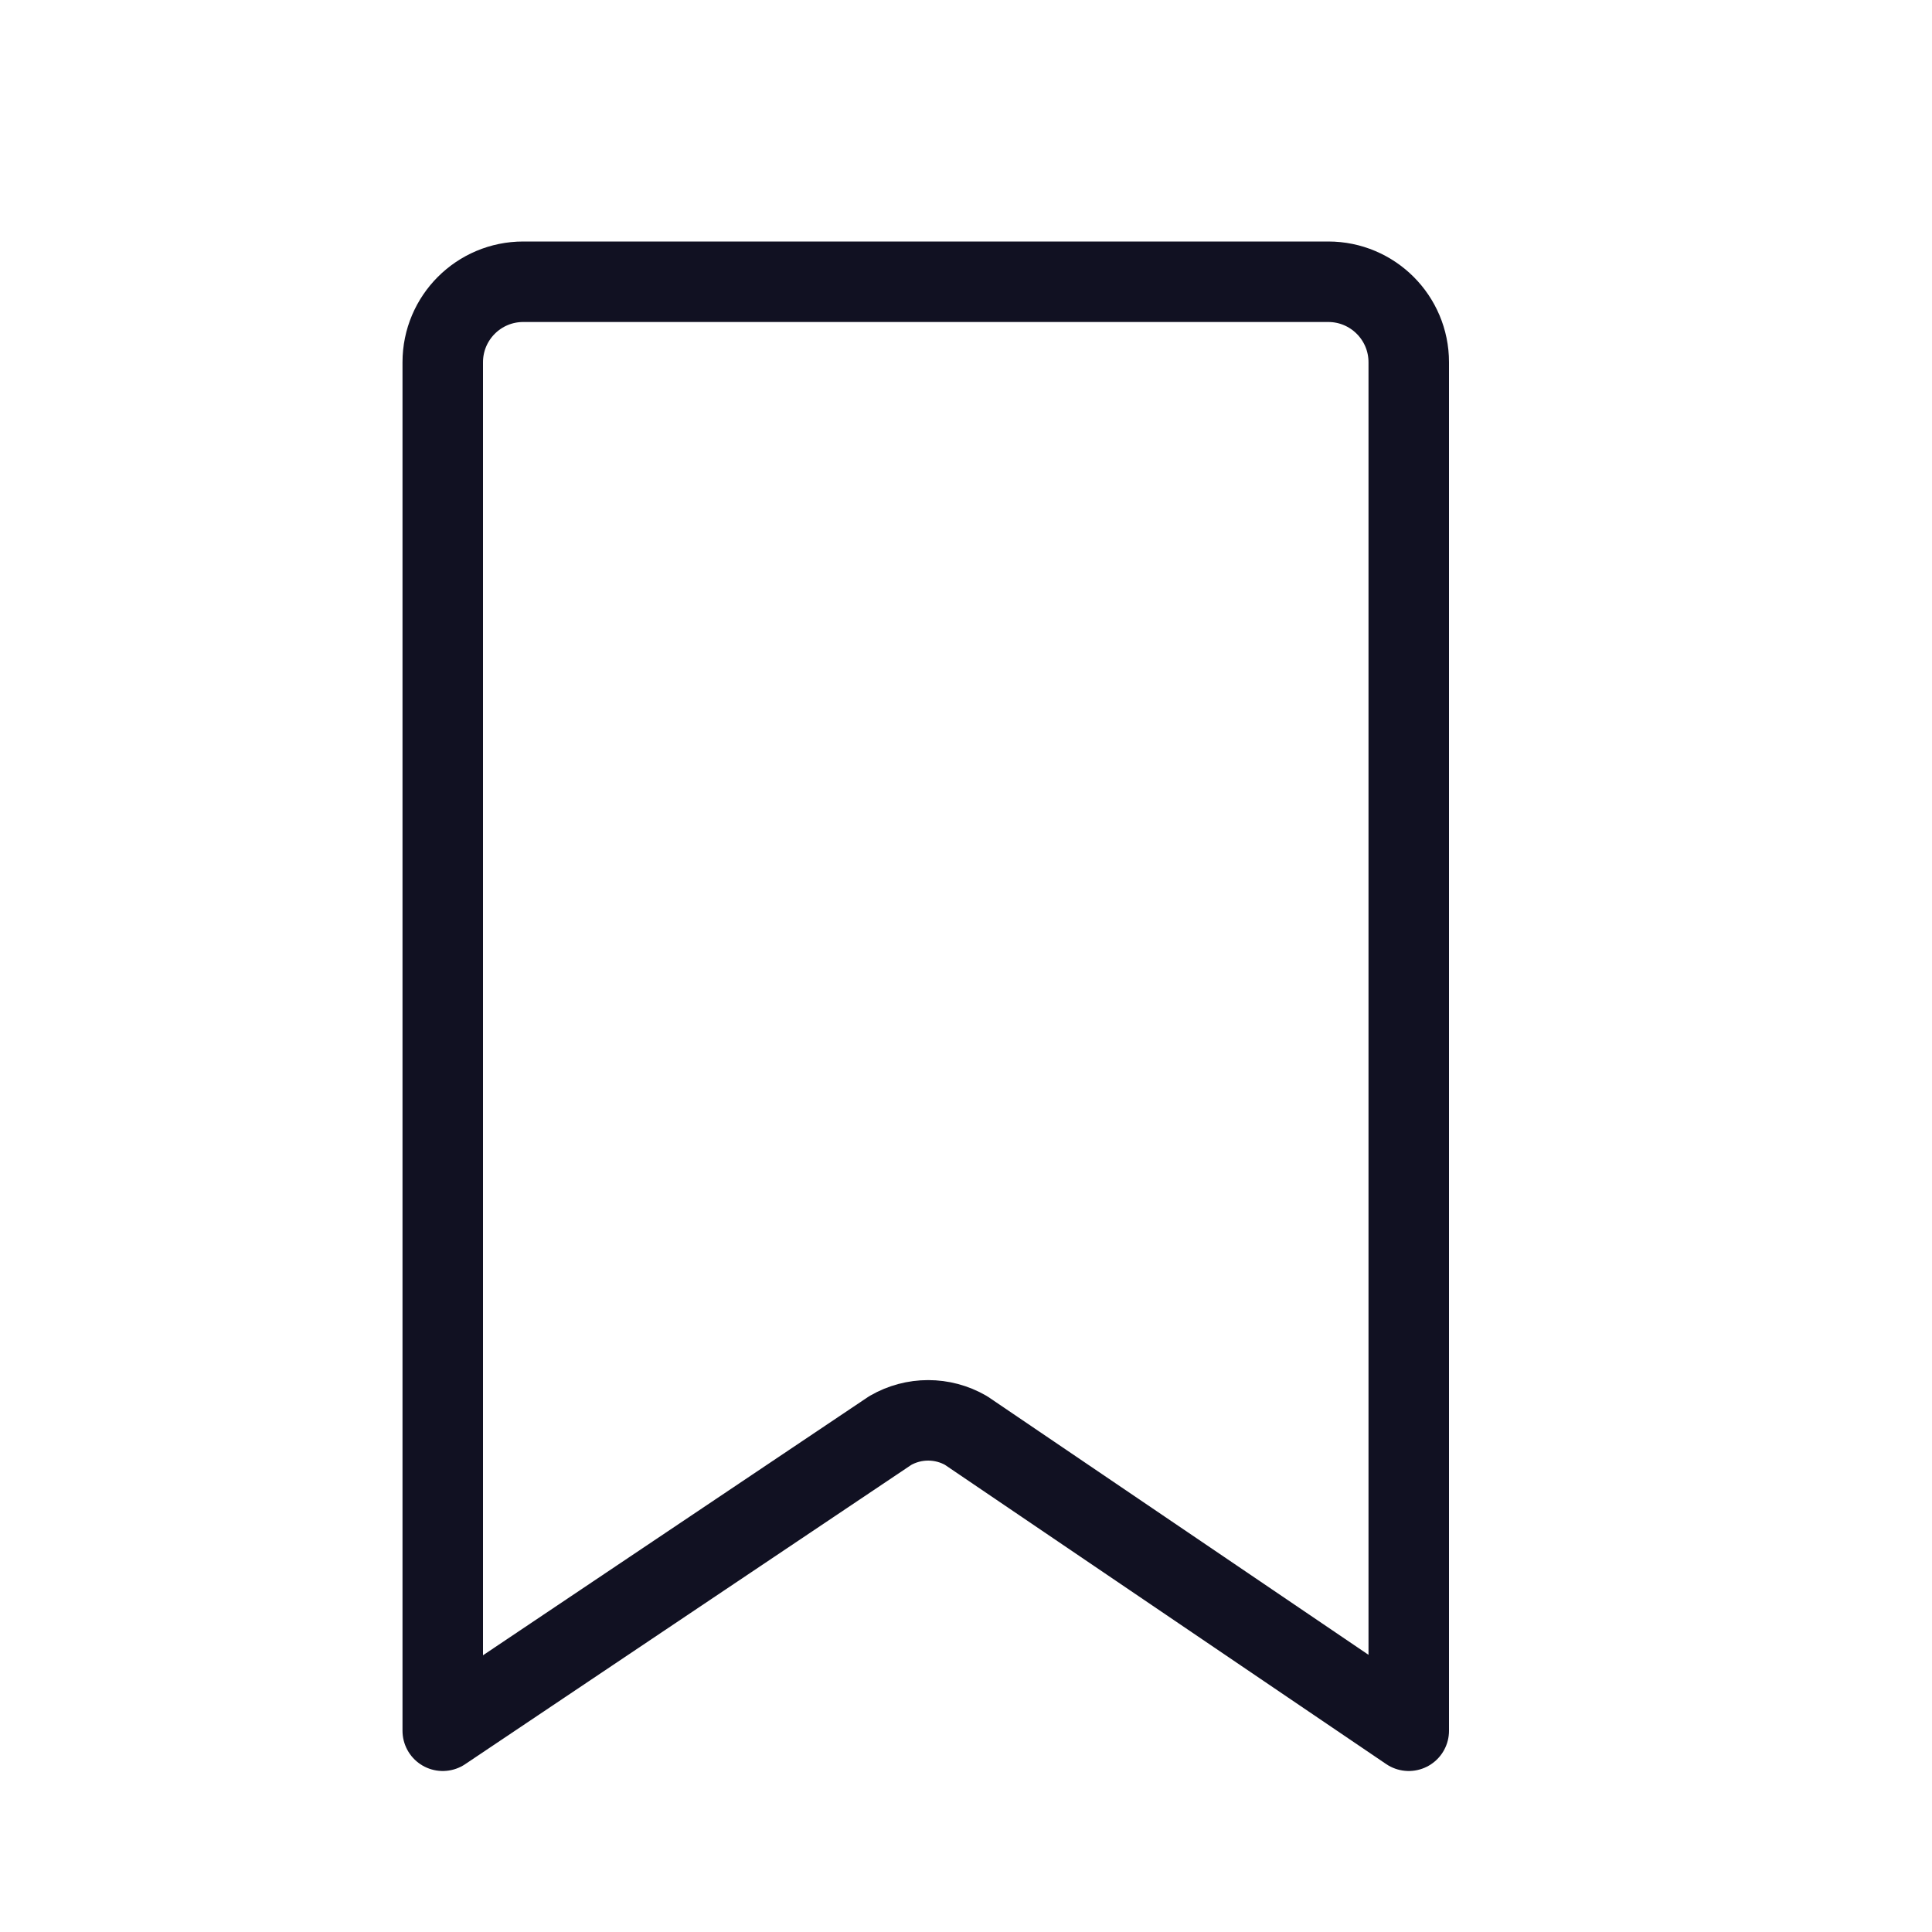
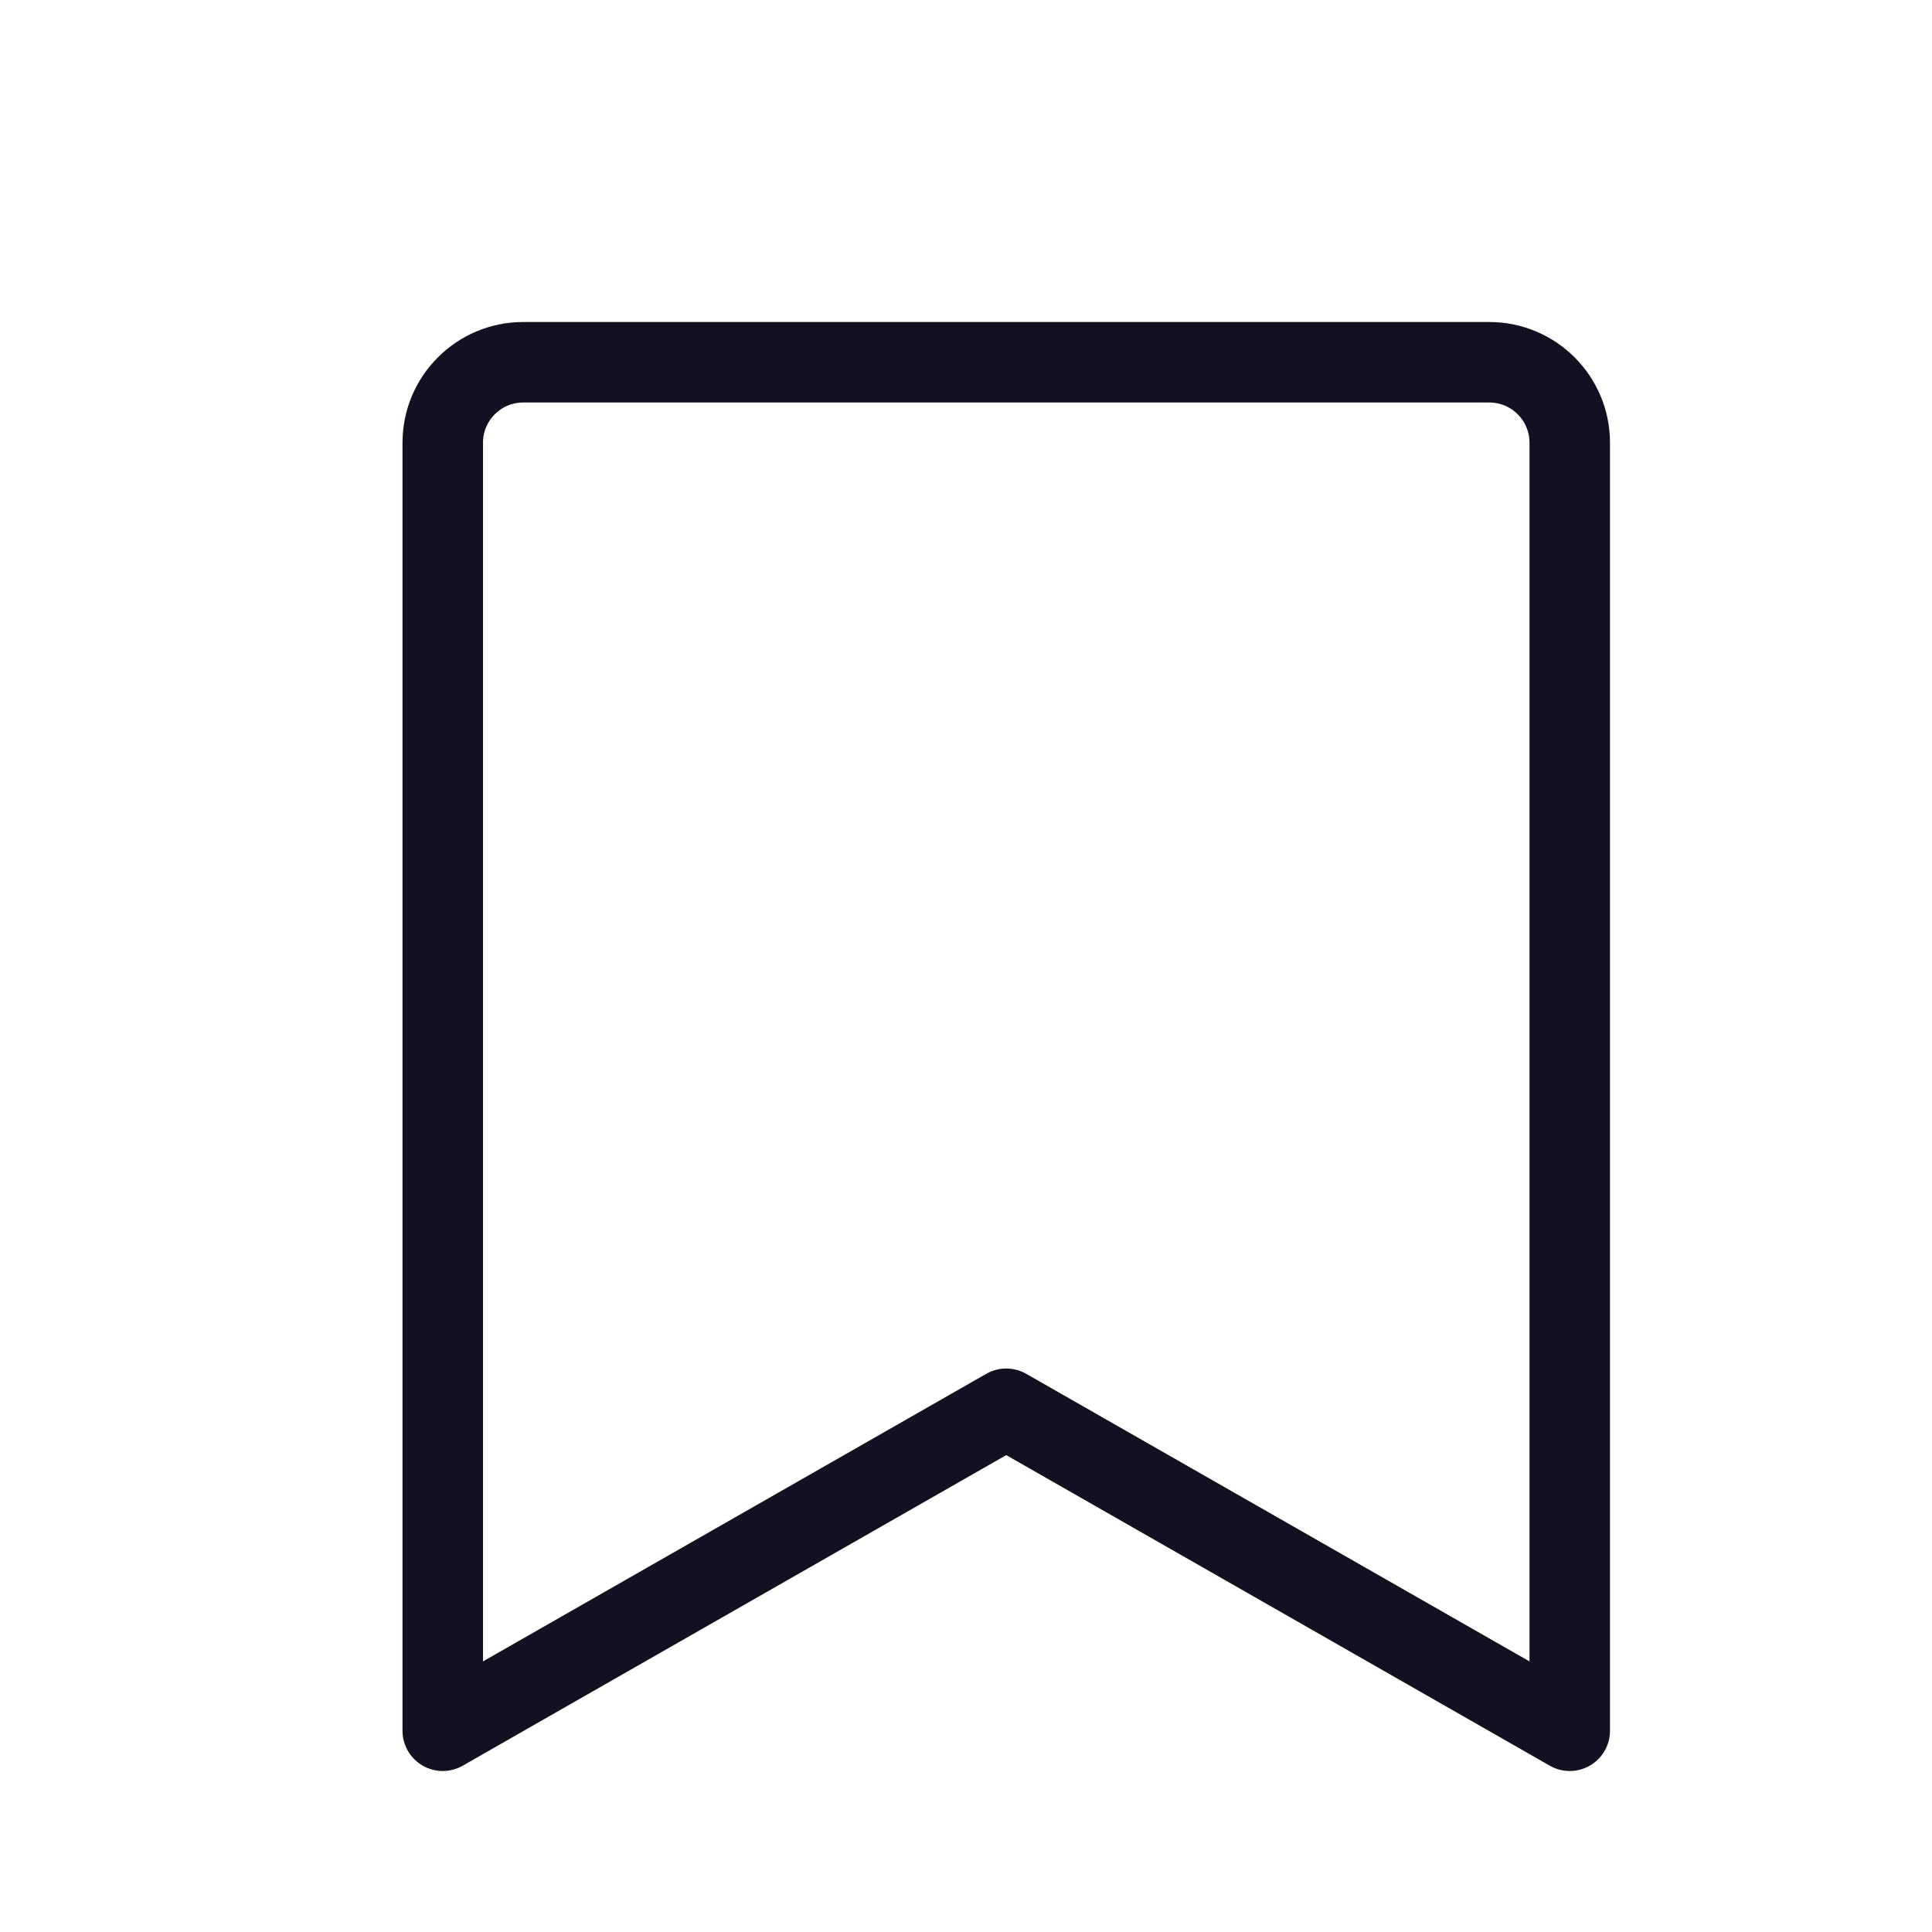
<svg xmlns="http://www.w3.org/2000/svg" id="Layer_1" data-name="Layer 1" viewBox="0 0 24 24">
-   <path d="M5.5,21.5V4.5a1,1,0,0,1,1-1h10a1,1,0,0,1,1,1v17L12,17.77a.94.94,0,0,0-.94,0Z" style="fill:none;stroke:#112;stroke-linecap:square;stroke-linejoin:round" />
+   <path d="M5.5,21.5V5.5a1,1,0,0,1,1-1h12a1,1,0,0,1,1,1v16l-7-4Z" style="fill:none;stroke:#112;stroke-linecap:square;stroke-linejoin:round" />
</svg>
